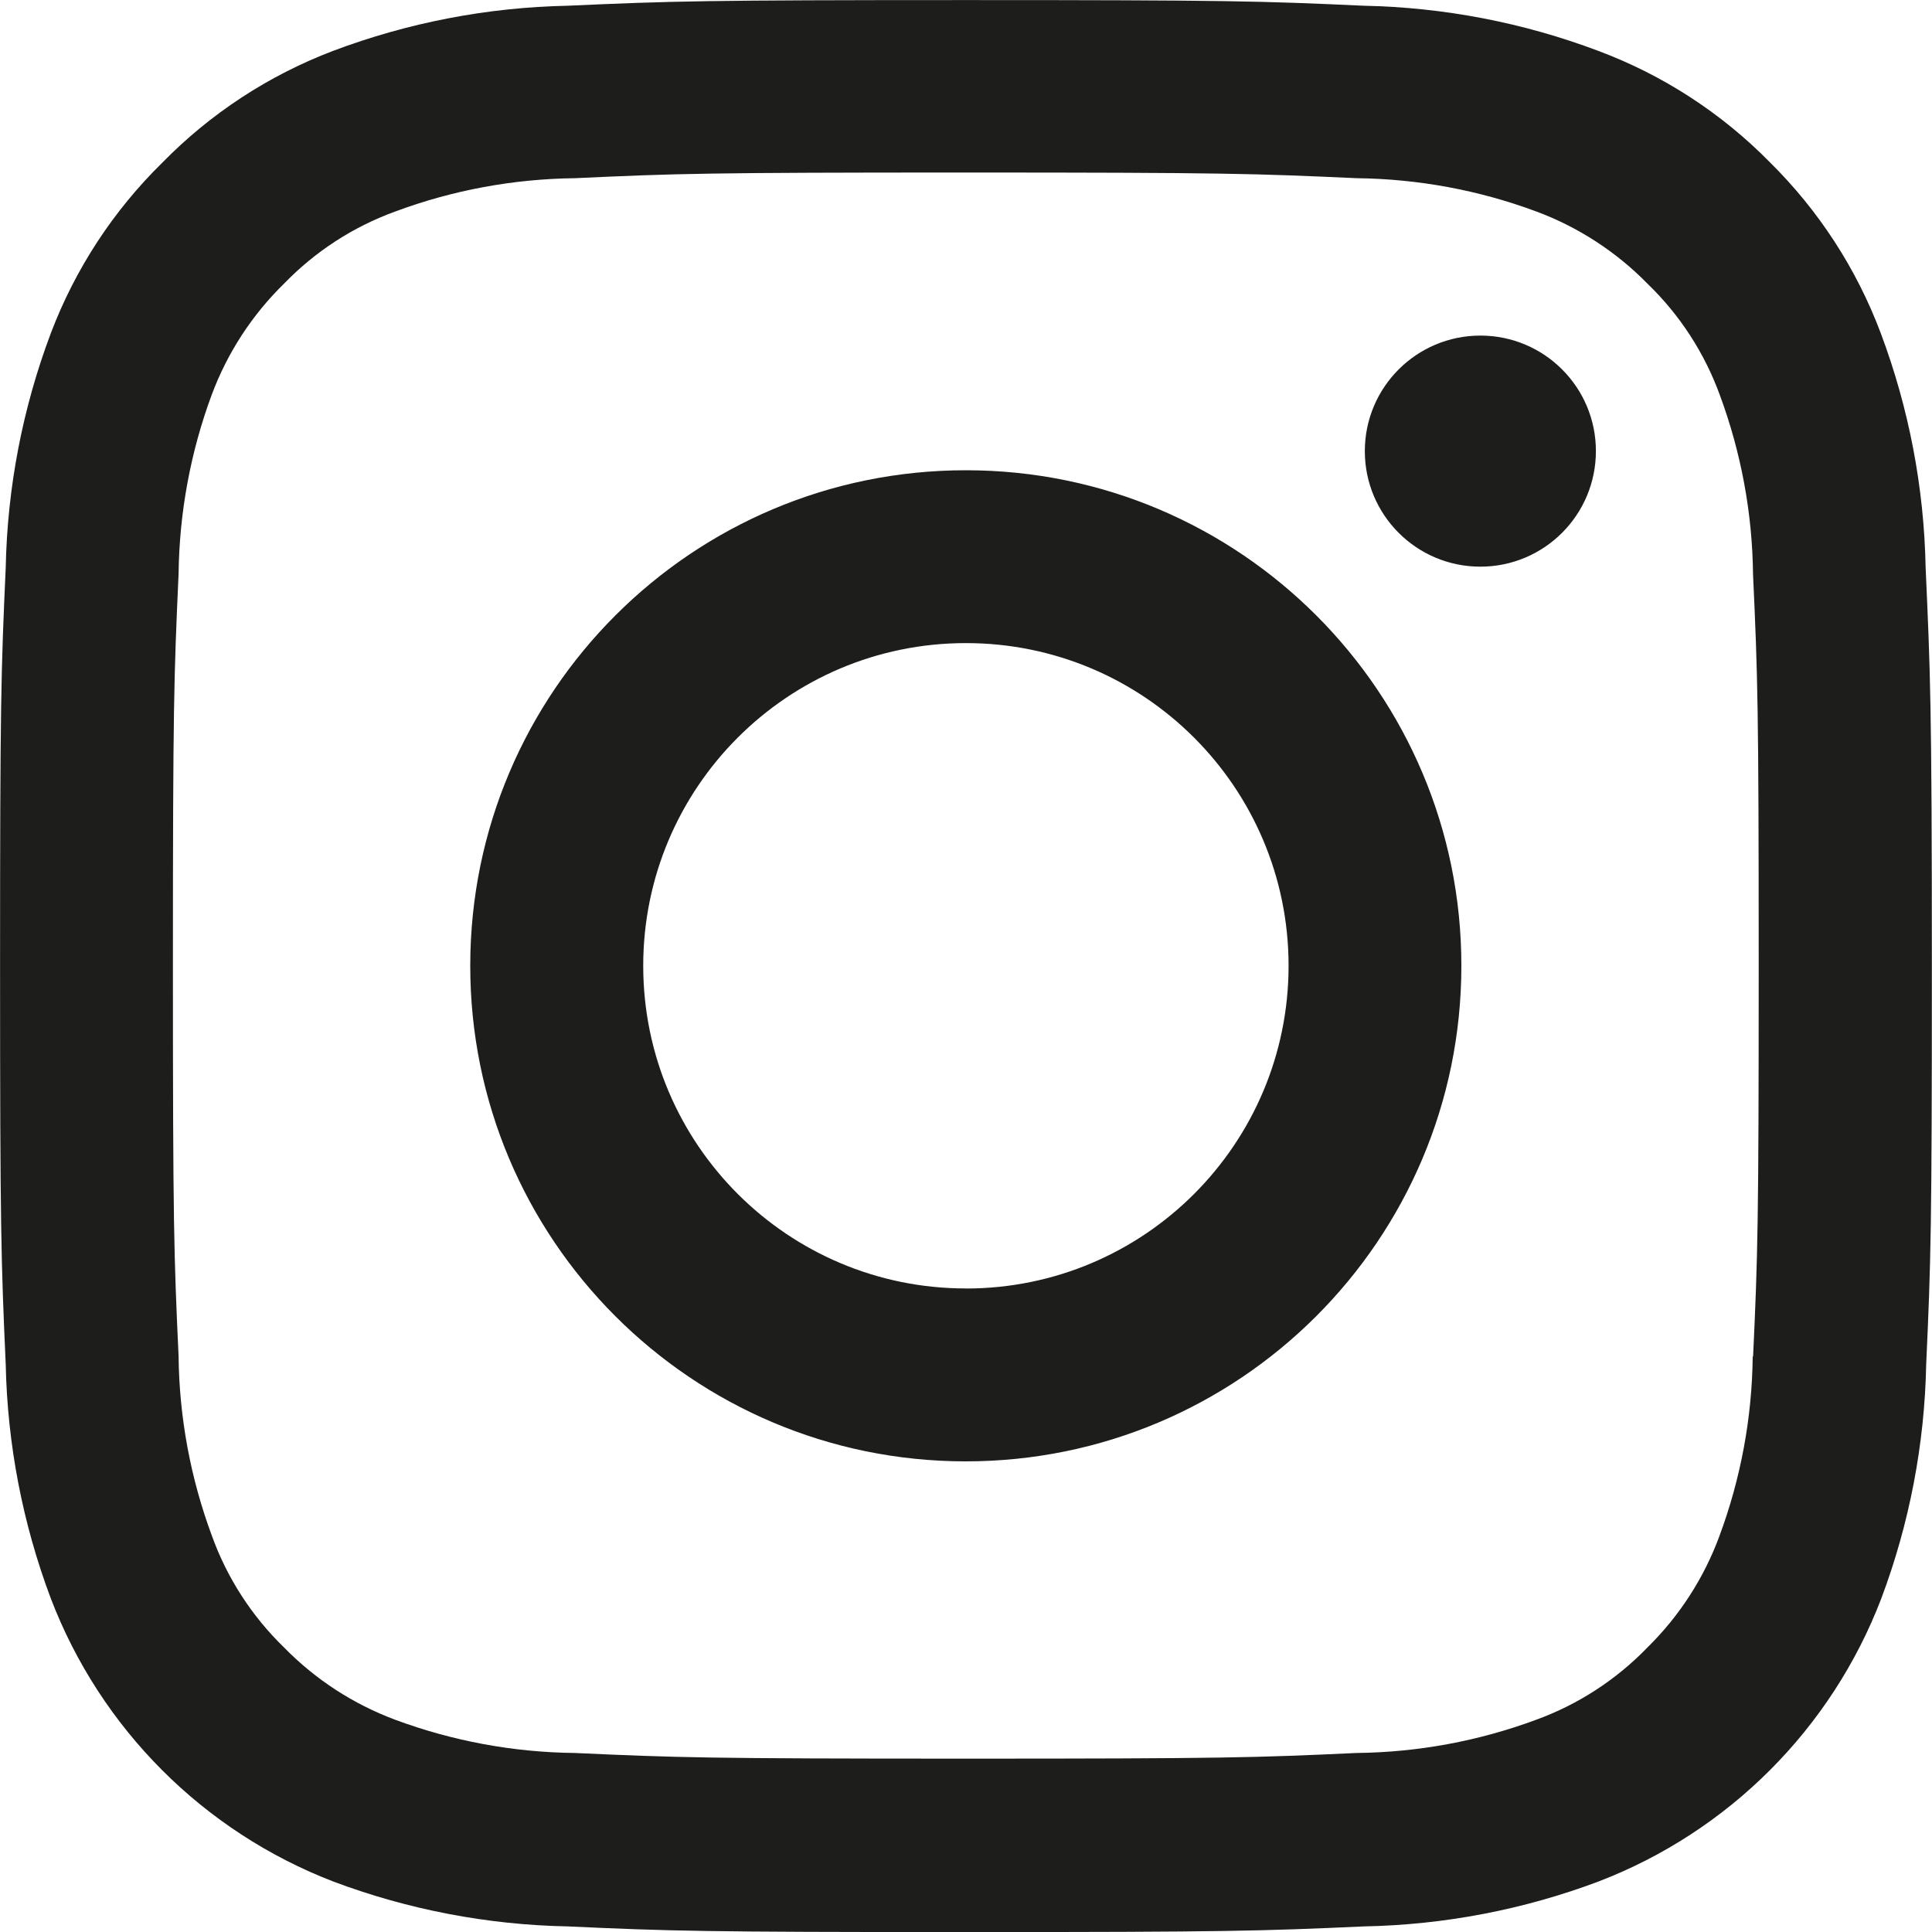
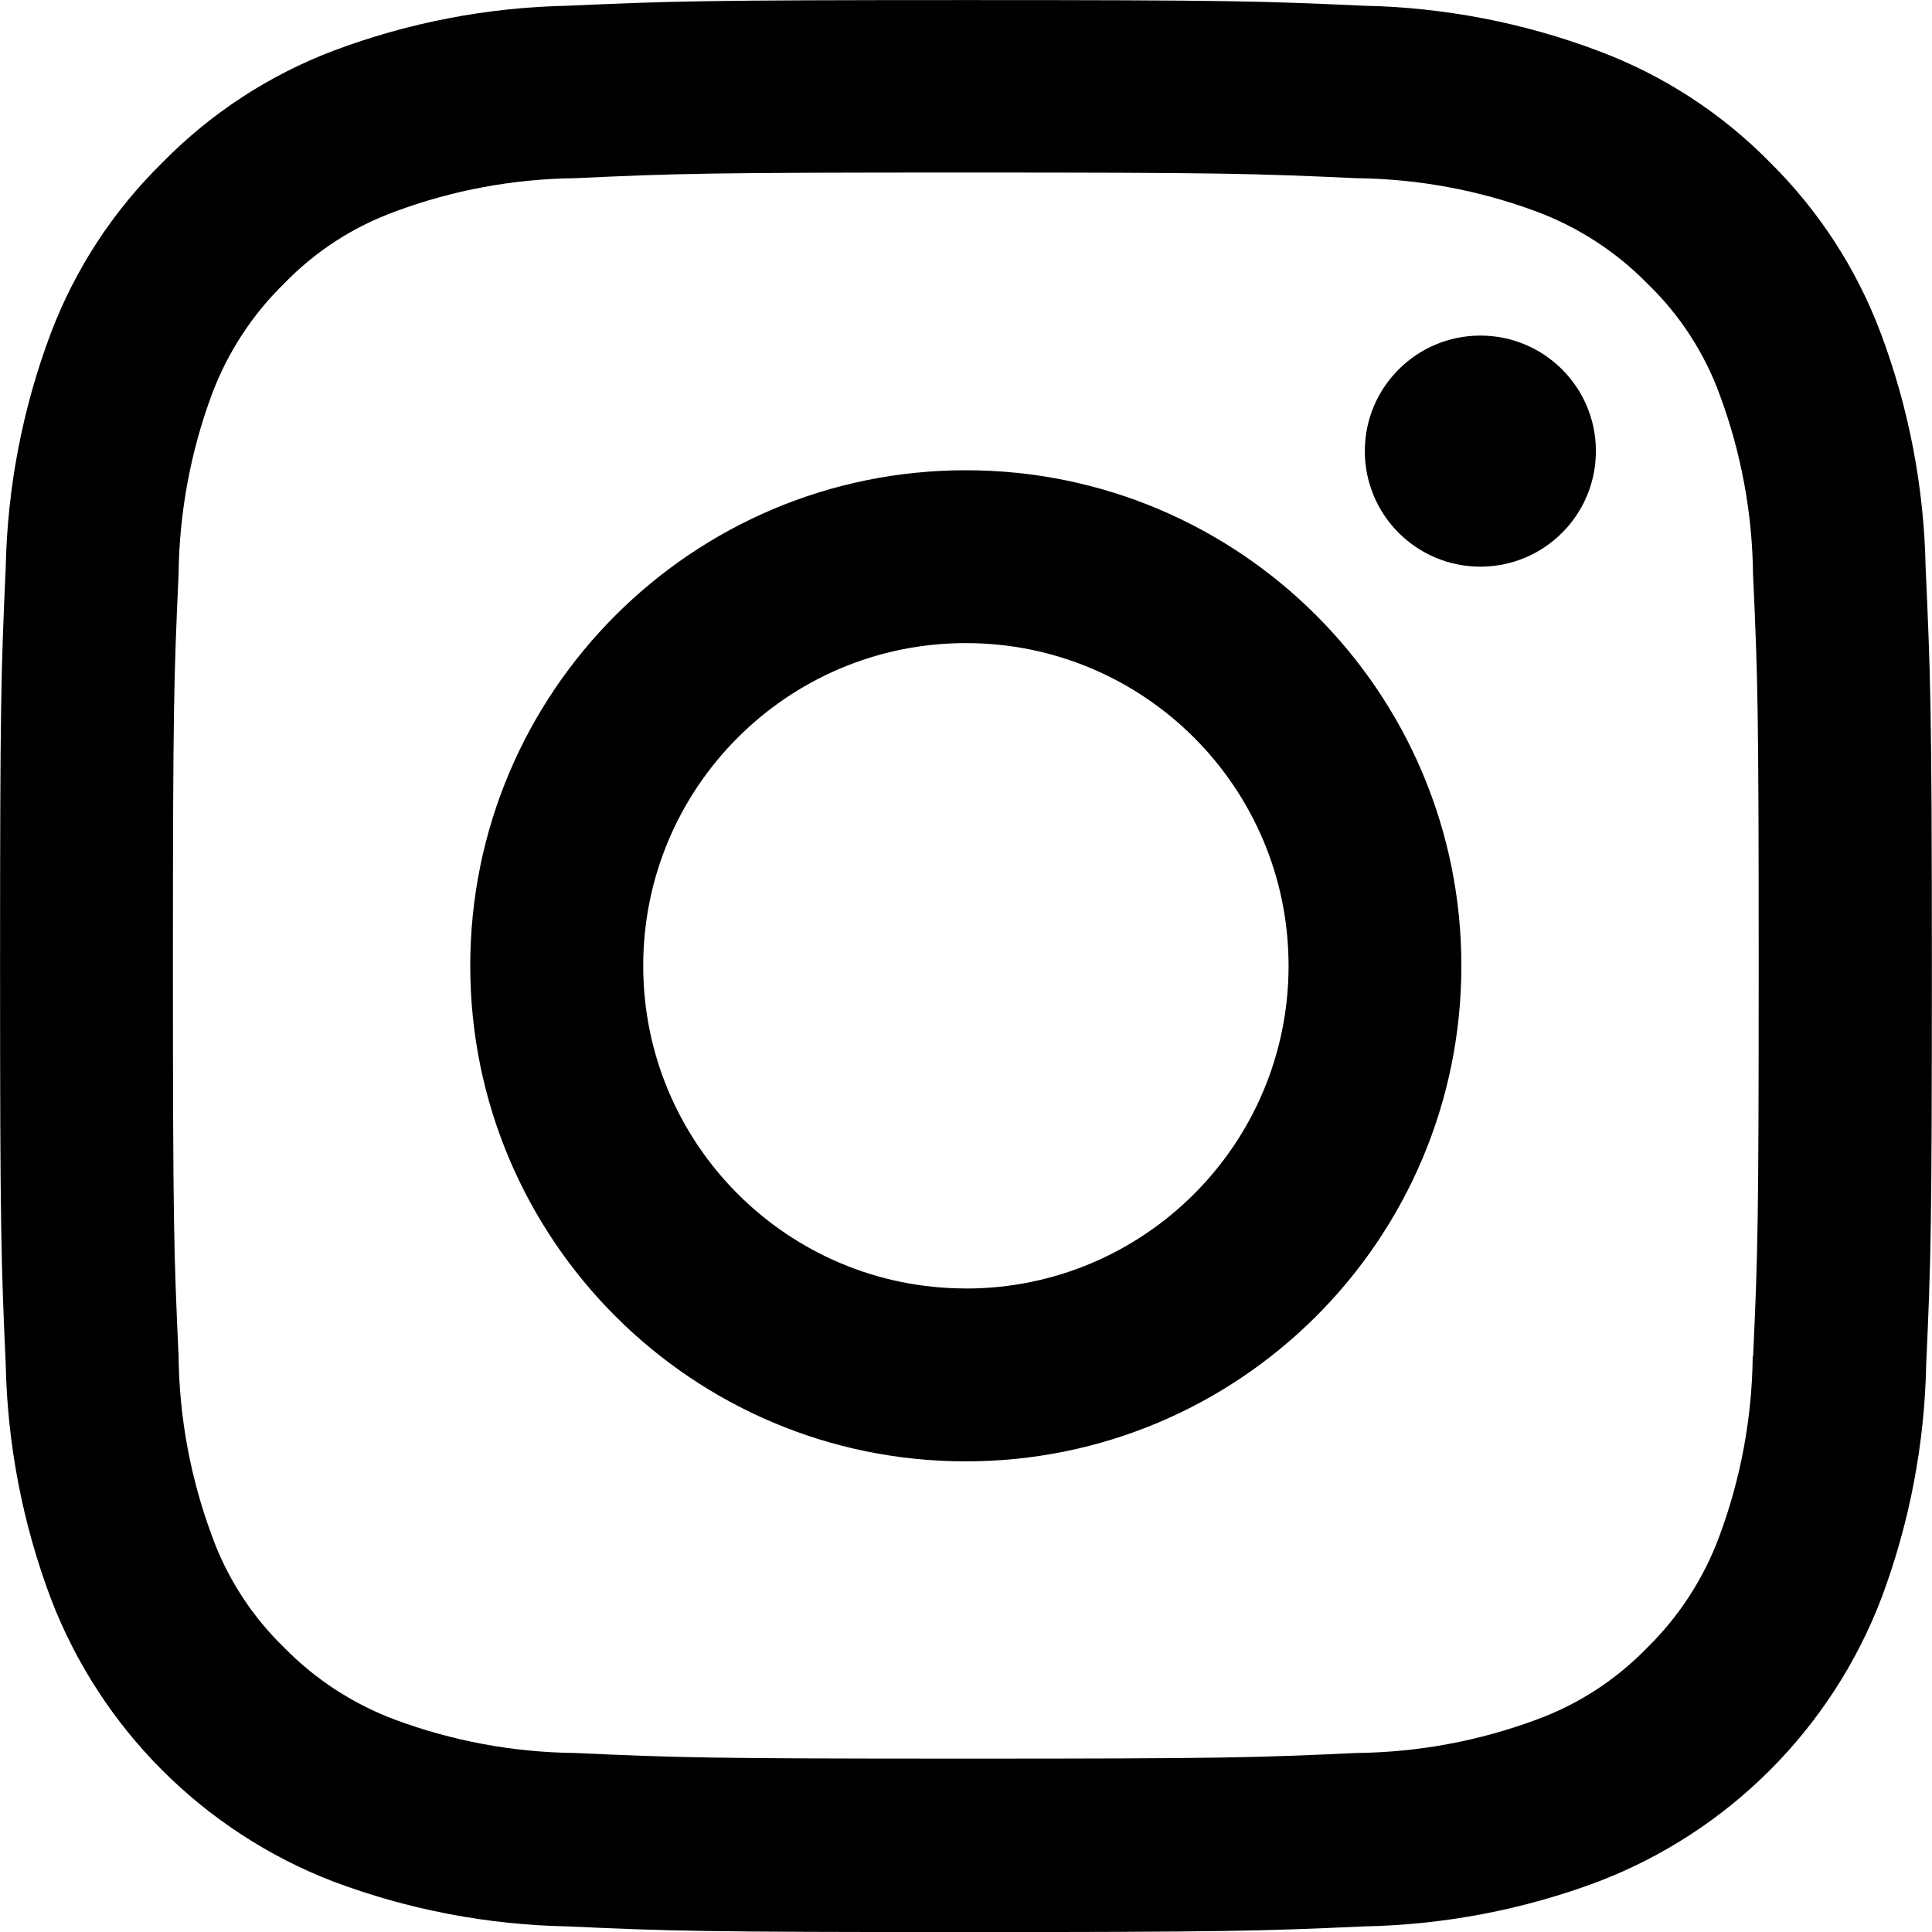
<svg xmlns="http://www.w3.org/2000/svg" version="1.1" id="Laag_1" x="0px" y="0px" width="30px" height="30px" viewBox="282.703 406.008 30 30" enable-background="new 282.703 406.008 30 30" xml:space="preserve">
  <g id="Group_568" transform="translate(-733.338 -3908.721)">
-     <path id="Path_127" fill="#1D1D1B" d="M1045.942,4323.541c-0.024-1.245-0.26-2.476-0.698-3.642c-0.376-1-0.965-1.906-1.726-2.656   c-0.75-0.762-1.658-1.35-2.659-1.724c-1.164-0.439-2.396-0.676-3.64-0.701c-1.596-0.073-2.11-0.088-6.176-0.088   c-4.066,0-4.579,0.016-6.19,0.088c-1.244,0.025-2.475,0.262-3.64,0.701c-1,0.38-1.905,0.973-2.653,1.737   c-0.761,0.747-1.351,1.649-1.729,2.645c-0.439,1.165-0.676,2.396-0.701,3.64c-0.073,1.61-0.088,2.111-0.088,6.19   c0,4.079,0.016,4.58,0.088,6.186c0.026,1.243,0.263,2.472,0.701,3.635c0.773,2.018,2.366,3.614,4.382,4.392   c1.165,0.438,2.397,0.674,3.641,0.698c1.598,0.073,2.11,0.088,6.185,0.088c4.076,0,4.579-0.016,6.185-0.088   c1.245-0.024,2.476-0.26,3.641-0.698c2.019-0.776,3.614-2.372,4.388-4.392c0.438-1.166,0.674-2.397,0.698-3.642   c0.073-1.598,0.088-2.11,0.088-6.186S1046.014,4325.151,1045.942,4323.541z M1043.257,4335.791   c-0.01,0.952-0.185,1.895-0.516,2.787c-0.24,0.653-0.622,1.245-1.118,1.732c-0.483,0.5-1.074,0.885-1.728,1.123   c-0.892,0.331-1.835,0.506-2.787,0.516c-1.579,0.073-2.053,0.088-6.072,0.088c-4.019,0-4.483-0.016-6.072-0.088   c-0.952-0.01-1.895-0.185-2.787-0.516c-0.651-0.243-1.24-0.626-1.726-1.123c-0.501-0.486-0.885-1.08-1.121-1.737   c-0.331-0.893-0.506-1.835-0.516-2.787c-0.073-1.579-0.088-2.053-0.088-6.072c0-4.019,0.016-4.483,0.088-6.072   c0.011-0.952,0.185-1.895,0.516-2.787c0.243-0.649,0.625-1.237,1.121-1.721c0.483-0.5,1.074-0.884,1.728-1.121   c0.892-0.332,1.835-0.506,2.787-0.517c1.579-0.073,2.053-0.088,6.072-0.088s4.483,0.016,6.072,0.088   c0.952,0.011,1.895,0.185,2.787,0.517c0.651,0.242,1.24,0.625,1.726,1.121c0.501,0.483,0.885,1.074,1.123,1.728   c0.331,0.893,0.506,1.835,0.516,2.787c0.073,1.579,0.088,2.053,0.088,6.072c0,4.019-0.014,4.489-0.087,6.072L1043.257,4335.791z    M1031.043,4322.031c-4.25-0.002-7.697,3.44-7.7,7.69c-0.003,4.25,3.44,7.697,7.69,7.7c4.25,0.002,7.697-3.44,7.7-7.69   c0.004-4.249-3.438-7.696-7.687-7.7C1031.045,4322.031,1031.044,4322.031,1031.043,4322.031z M1031.043,4334.736   c-2.767,0.002-5.012-2.24-5.014-5.007c-0.002-2.767,2.24-5.012,5.007-5.014c2.767-0.002,5.012,2.24,5.014,5.007   c0,0.002,0,0.005,0,0.008c-0.003,2.765-2.243,5.005-5.007,5.007V4334.736L1031.043,4334.736z M1039.028,4319.94   c-0.991,0-1.794,0.803-1.794,1.794s0.803,1.794,1.794,1.794s1.794-0.803,1.794-1.794l0,0c0.001-0.99-0.801-1.793-1.791-1.794   C1039.03,4319.94,1039.029,4319.94,1039.028,4319.94z" />
+     <path id="Path_127" d="M1045.942,4323.541c-0.024-1.245-0.26-2.476-0.698-3.642c-0.376-1-0.965-1.906-1.726-2.656   c-0.75-0.762-1.658-1.35-2.659-1.724c-1.164-0.439-2.396-0.676-3.64-0.701c-1.596-0.073-2.11-0.088-6.176-0.088   c-4.066,0-4.579,0.016-6.19,0.088c-1.244,0.025-2.475,0.262-3.64,0.701c-1,0.38-1.905,0.973-2.653,1.737   c-0.761,0.747-1.351,1.649-1.729,2.645c-0.439,1.165-0.676,2.396-0.701,3.64c-0.073,1.61-0.088,2.111-0.088,6.19   c0,4.079,0.016,4.58,0.088,6.186c0.026,1.243,0.263,2.472,0.701,3.635c0.773,2.018,2.366,3.614,4.382,4.392   c1.165,0.438,2.397,0.674,3.641,0.698c1.598,0.073,2.11,0.088,6.185,0.088c4.076,0,4.579-0.016,6.185-0.088   c1.245-0.024,2.476-0.26,3.641-0.698c2.019-0.776,3.614-2.372,4.388-4.392c0.438-1.166,0.674-2.397,0.698-3.642   c0.073-1.598,0.088-2.11,0.088-6.186S1046.014,4325.151,1045.942,4323.541z M1043.257,4335.791   c-0.01,0.952-0.185,1.895-0.516,2.787c-0.24,0.653-0.622,1.245-1.118,1.732c-0.483,0.5-1.074,0.885-1.728,1.123   c-0.892,0.331-1.835,0.506-2.787,0.516c-1.579,0.073-2.053,0.088-6.072,0.088c-4.019,0-4.483-0.016-6.072-0.088   c-0.952-0.01-1.895-0.185-2.787-0.516c-0.651-0.243-1.24-0.626-1.726-1.123c-0.501-0.486-0.885-1.08-1.121-1.737   c-0.331-0.893-0.506-1.835-0.516-2.787c-0.073-1.579-0.088-2.053-0.088-6.072c0-4.019,0.016-4.483,0.088-6.072   c0.011-0.952,0.185-1.895,0.516-2.787c0.243-0.649,0.625-1.237,1.121-1.721c0.483-0.5,1.074-0.884,1.728-1.121   c0.892-0.332,1.835-0.506,2.787-0.517c1.579-0.073,2.053-0.088,6.072-0.088s4.483,0.016,6.072,0.088   c0.952,0.011,1.895,0.185,2.787,0.517c0.651,0.242,1.24,0.625,1.726,1.121c0.501,0.483,0.885,1.074,1.123,1.728   c0.331,0.893,0.506,1.835,0.516,2.787c0.073,1.579,0.088,2.053,0.088,6.072c0,4.019-0.014,4.489-0.087,6.072L1043.257,4335.791z    M1031.043,4322.031c-4.25-0.002-7.697,3.44-7.7,7.69c-0.003,4.25,3.44,7.697,7.69,7.7c4.25,0.002,7.697-3.44,7.7-7.69   c0.004-4.249-3.438-7.696-7.687-7.7C1031.045,4322.031,1031.044,4322.031,1031.043,4322.031z M1031.043,4334.736   c-2.767,0.002-5.012-2.24-5.014-5.007c-0.002-2.767,2.24-5.012,5.007-5.014c2.767-0.002,5.012,2.24,5.014,5.007   c0,0.002,0,0.005,0,0.008c-0.003,2.765-2.243,5.005-5.007,5.007V4334.736L1031.043,4334.736z M1039.028,4319.94   c-0.991,0-1.794,0.803-1.794,1.794s0.803,1.794,1.794,1.794s1.794-0.803,1.794-1.794l0,0c0.001-0.99-0.801-1.793-1.791-1.794   C1039.03,4319.94,1039.029,4319.94,1039.028,4319.94z" />
  </g>
</svg>
